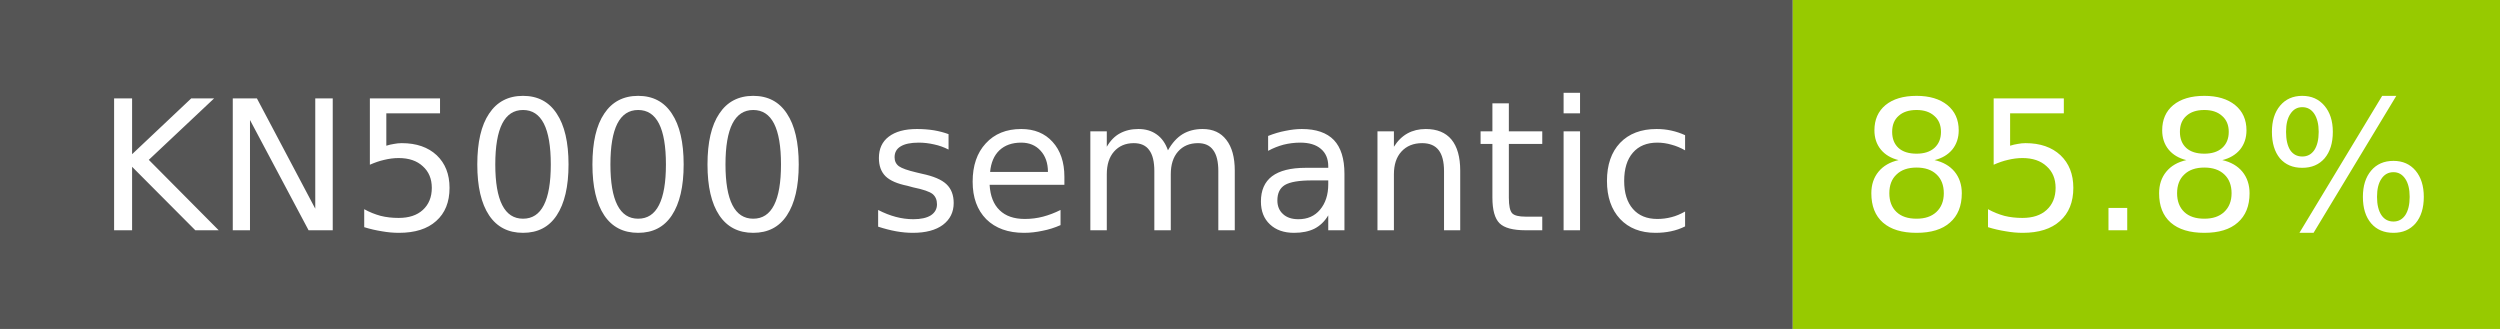
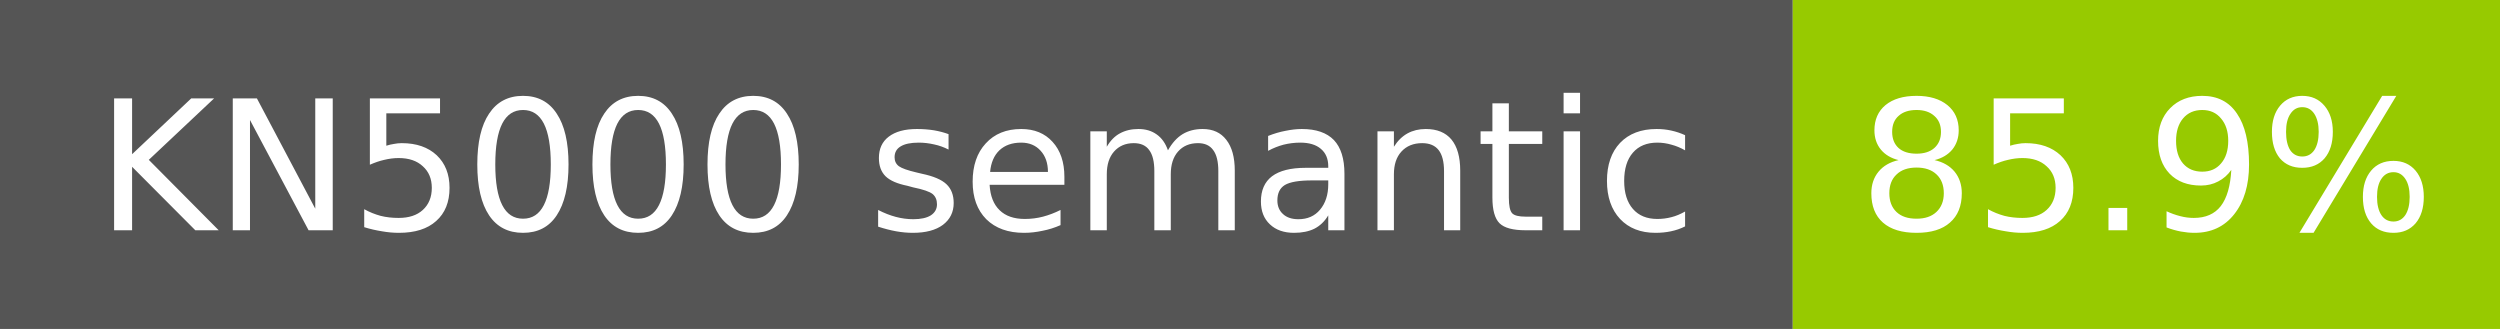
- <svg xmlns="http://www.w3.org/2000/svg" width="152" height="20" role="img" aria-label="KN5000 semantic: 85.8%">
+ <svg xmlns="http://www.w3.org/2000/svg" width="152" height="20" role="img" aria-label="KN5000 semantic: 85.9%">
  <rect width="109" height="20" fill="#555555" />
  <rect x="109" width="43" height="20" fill="#97ca00" />
  <g fill="#ffffff" text-anchor="middle" font-family="Verdana,Geneva,DejaVu Sans,sans-serif" font-size="11">
    <text x="54.5" y="14">KN5000 semantic</text>
-     <text x="130.5" y="14">85.8%</text>
+     <text x="130.5" y="14">85.9%</text>
  </g>
</svg>
